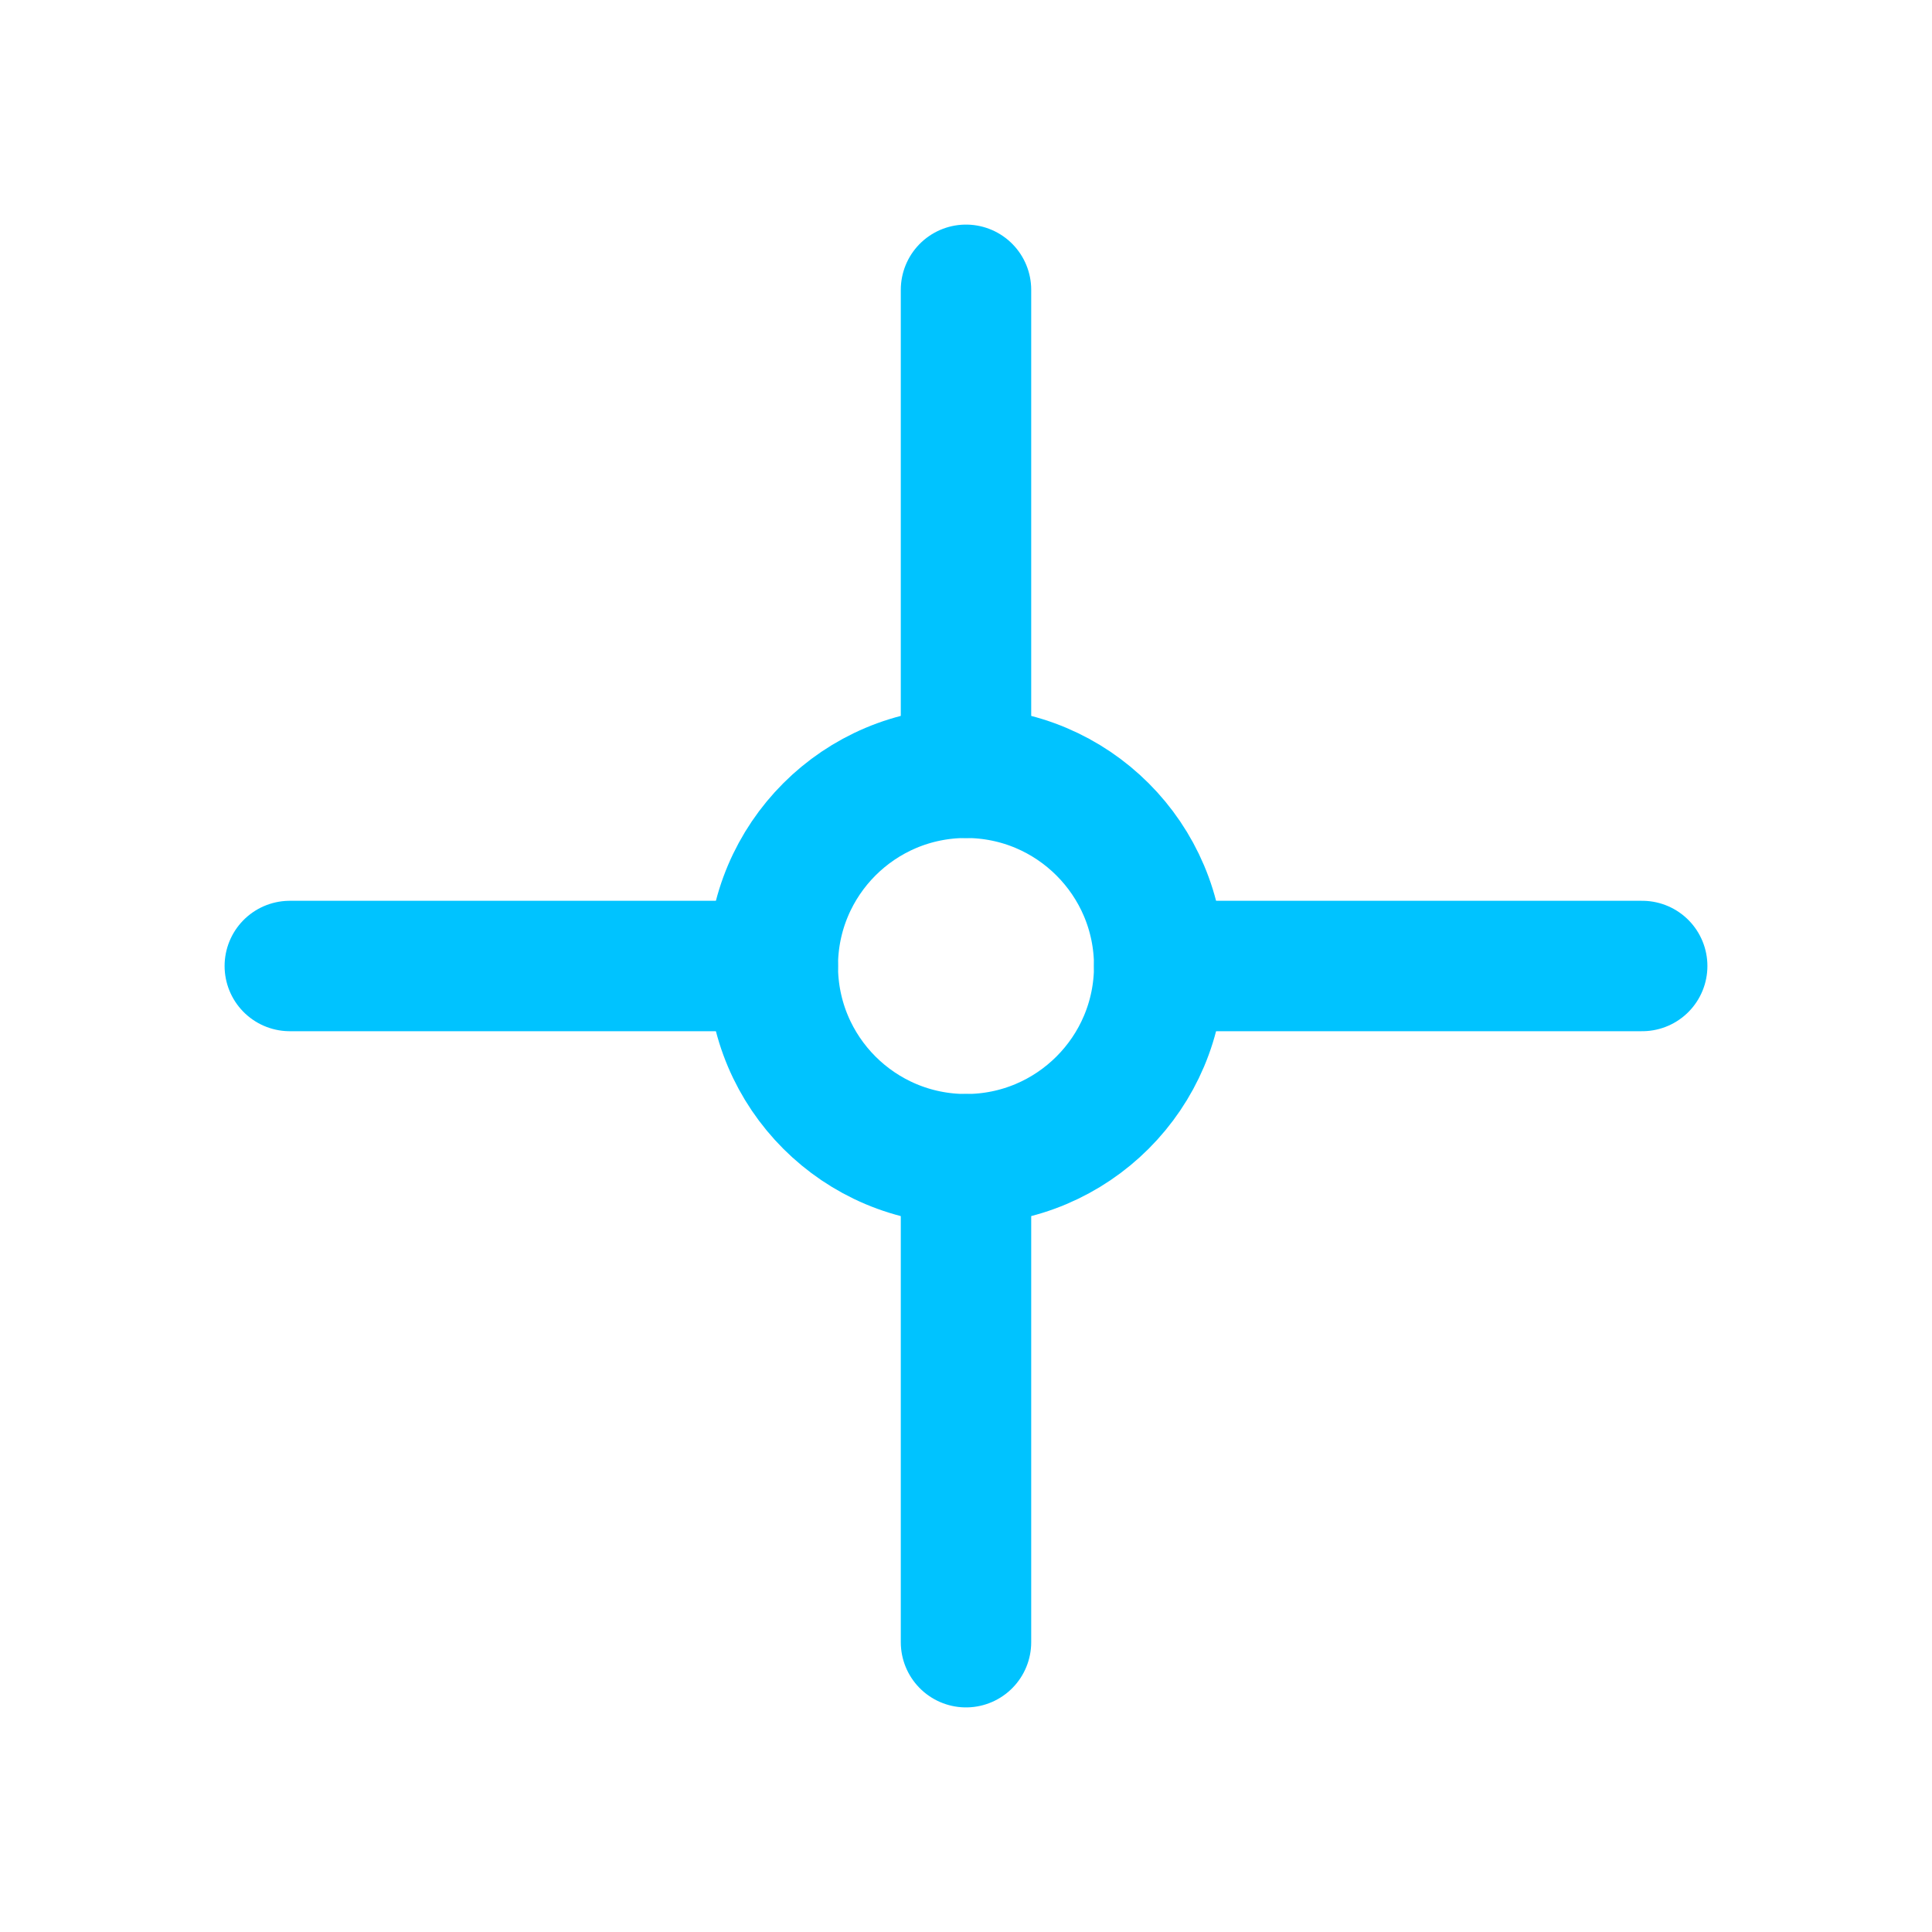
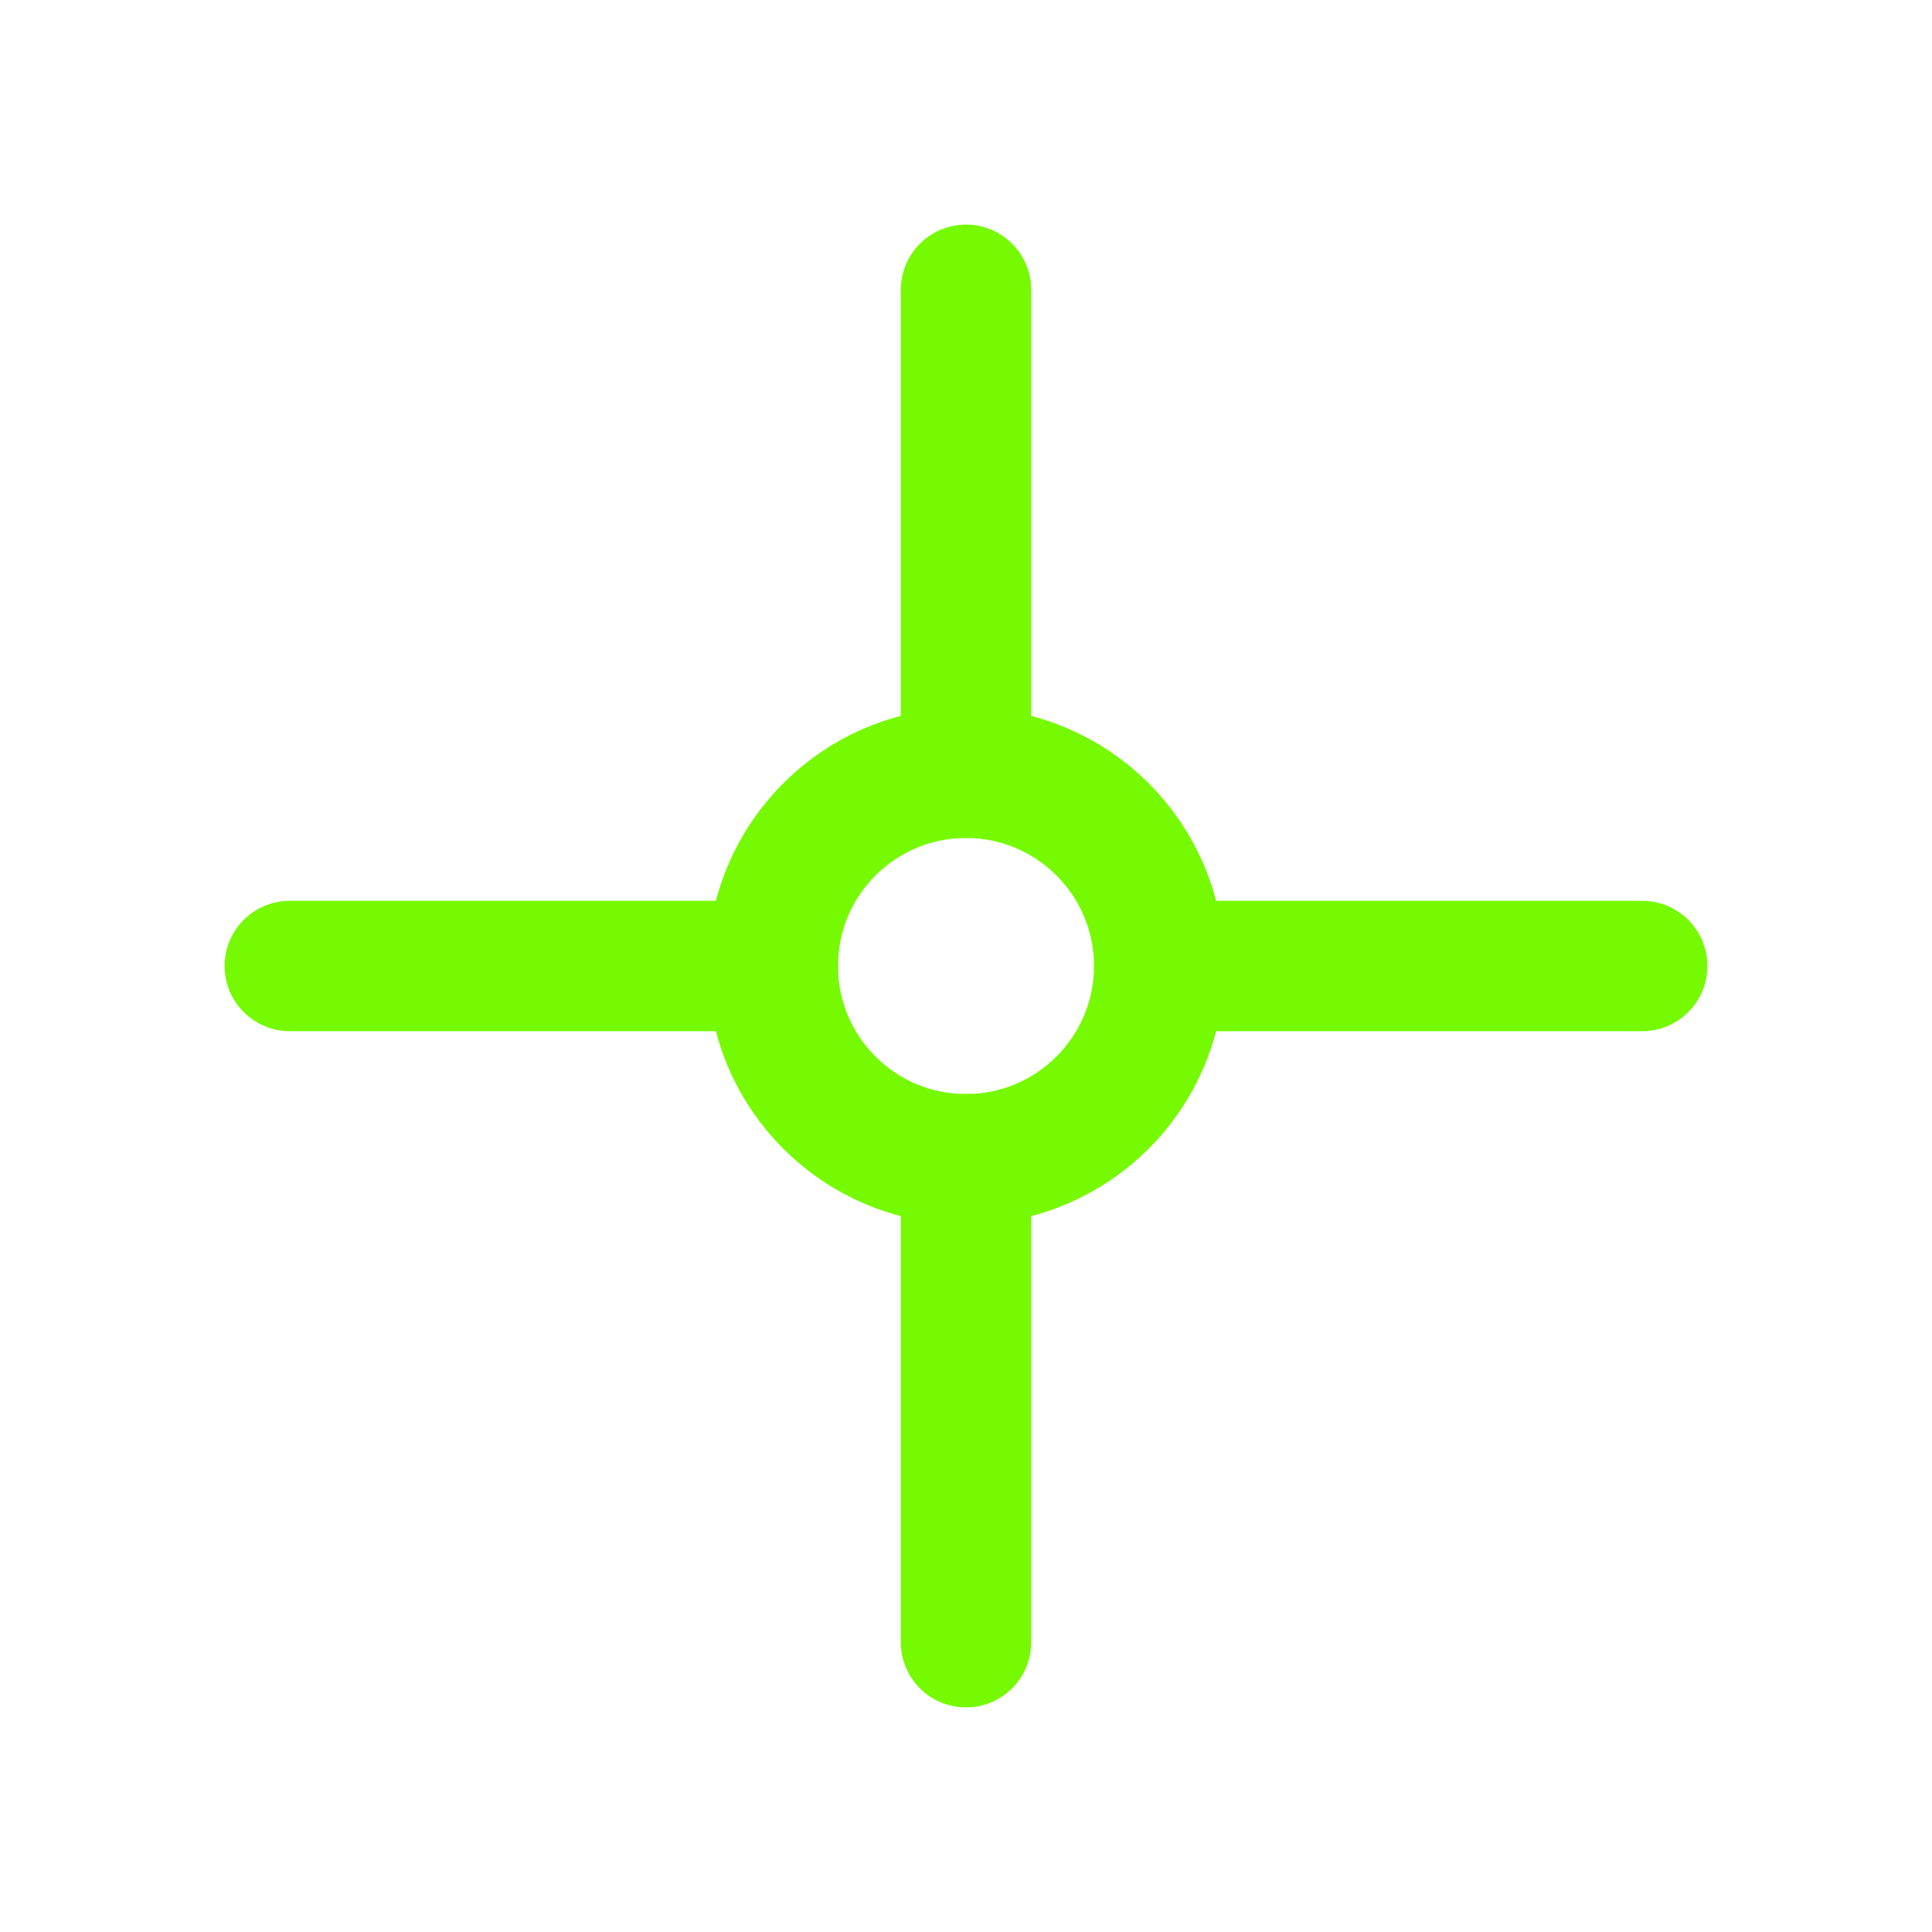
<svg xmlns="http://www.w3.org/2000/svg" width="20px" height="20px" viewBox="0 0 20 20" version="1.1">
  <defs />
  <g id="Page-1" stroke="none" stroke-width="1" fill="none" fill-rule="evenodd" stroke-linecap="round" stroke-linejoin="round">
-     <g id="rotation-point" stroke="#00c3ff" stroke-width="1.35">
+     <g id="rotation-point" stroke="#76fa02" stroke-width="1.35">
      <g id="set-center" transform="translate(3, 3)">
        <path d="M0,7 L5,7" id="Stroke-1" />
        <path d="M9,7 L14,7" id="Stroke-3" />
        <path d="M9,7 C9,8.105 8.103,9 7,9 C5.895,9 5,8.105 5,7 C5,5.895 5.895,5 7,5 C8.103,5 9,5.895 9,7 Z" id="Stroke-5" />
        <path d="M7,0 L7,5" id="Stroke-7" />
        <path d="M7,9 L7,14" id="Stroke-9" />
      </g>
    </g>
  </g>
</svg>
